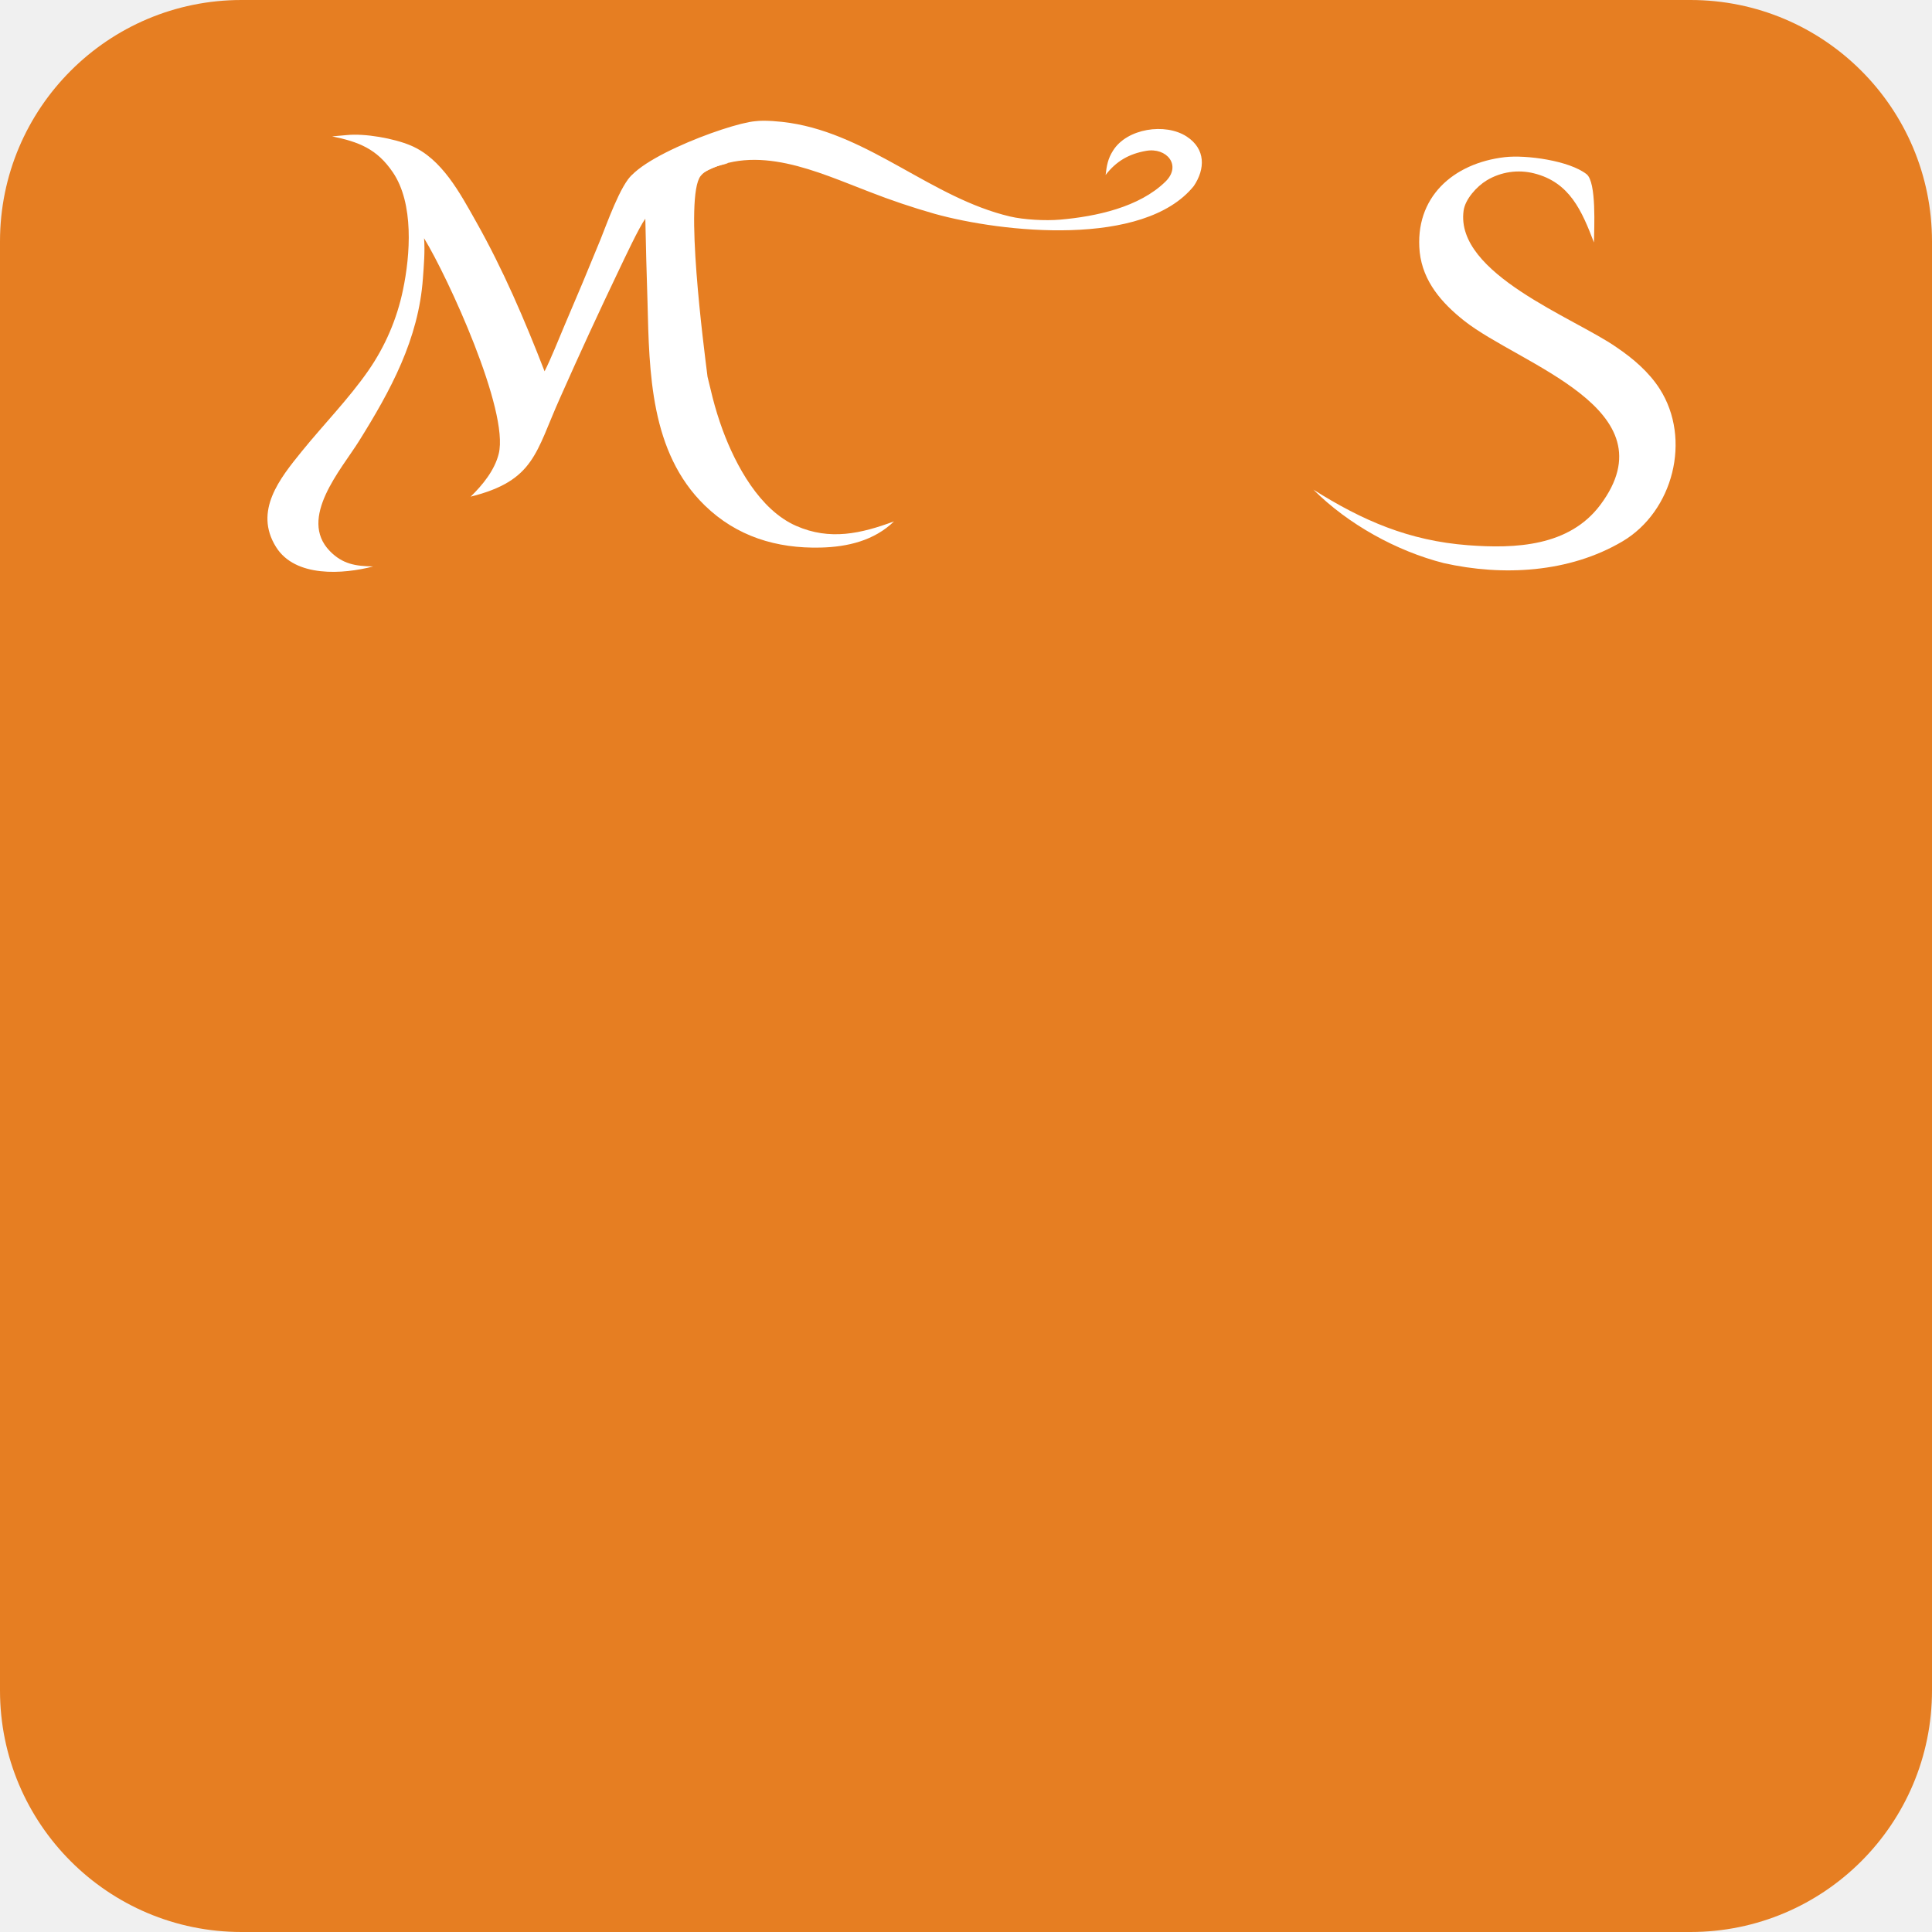
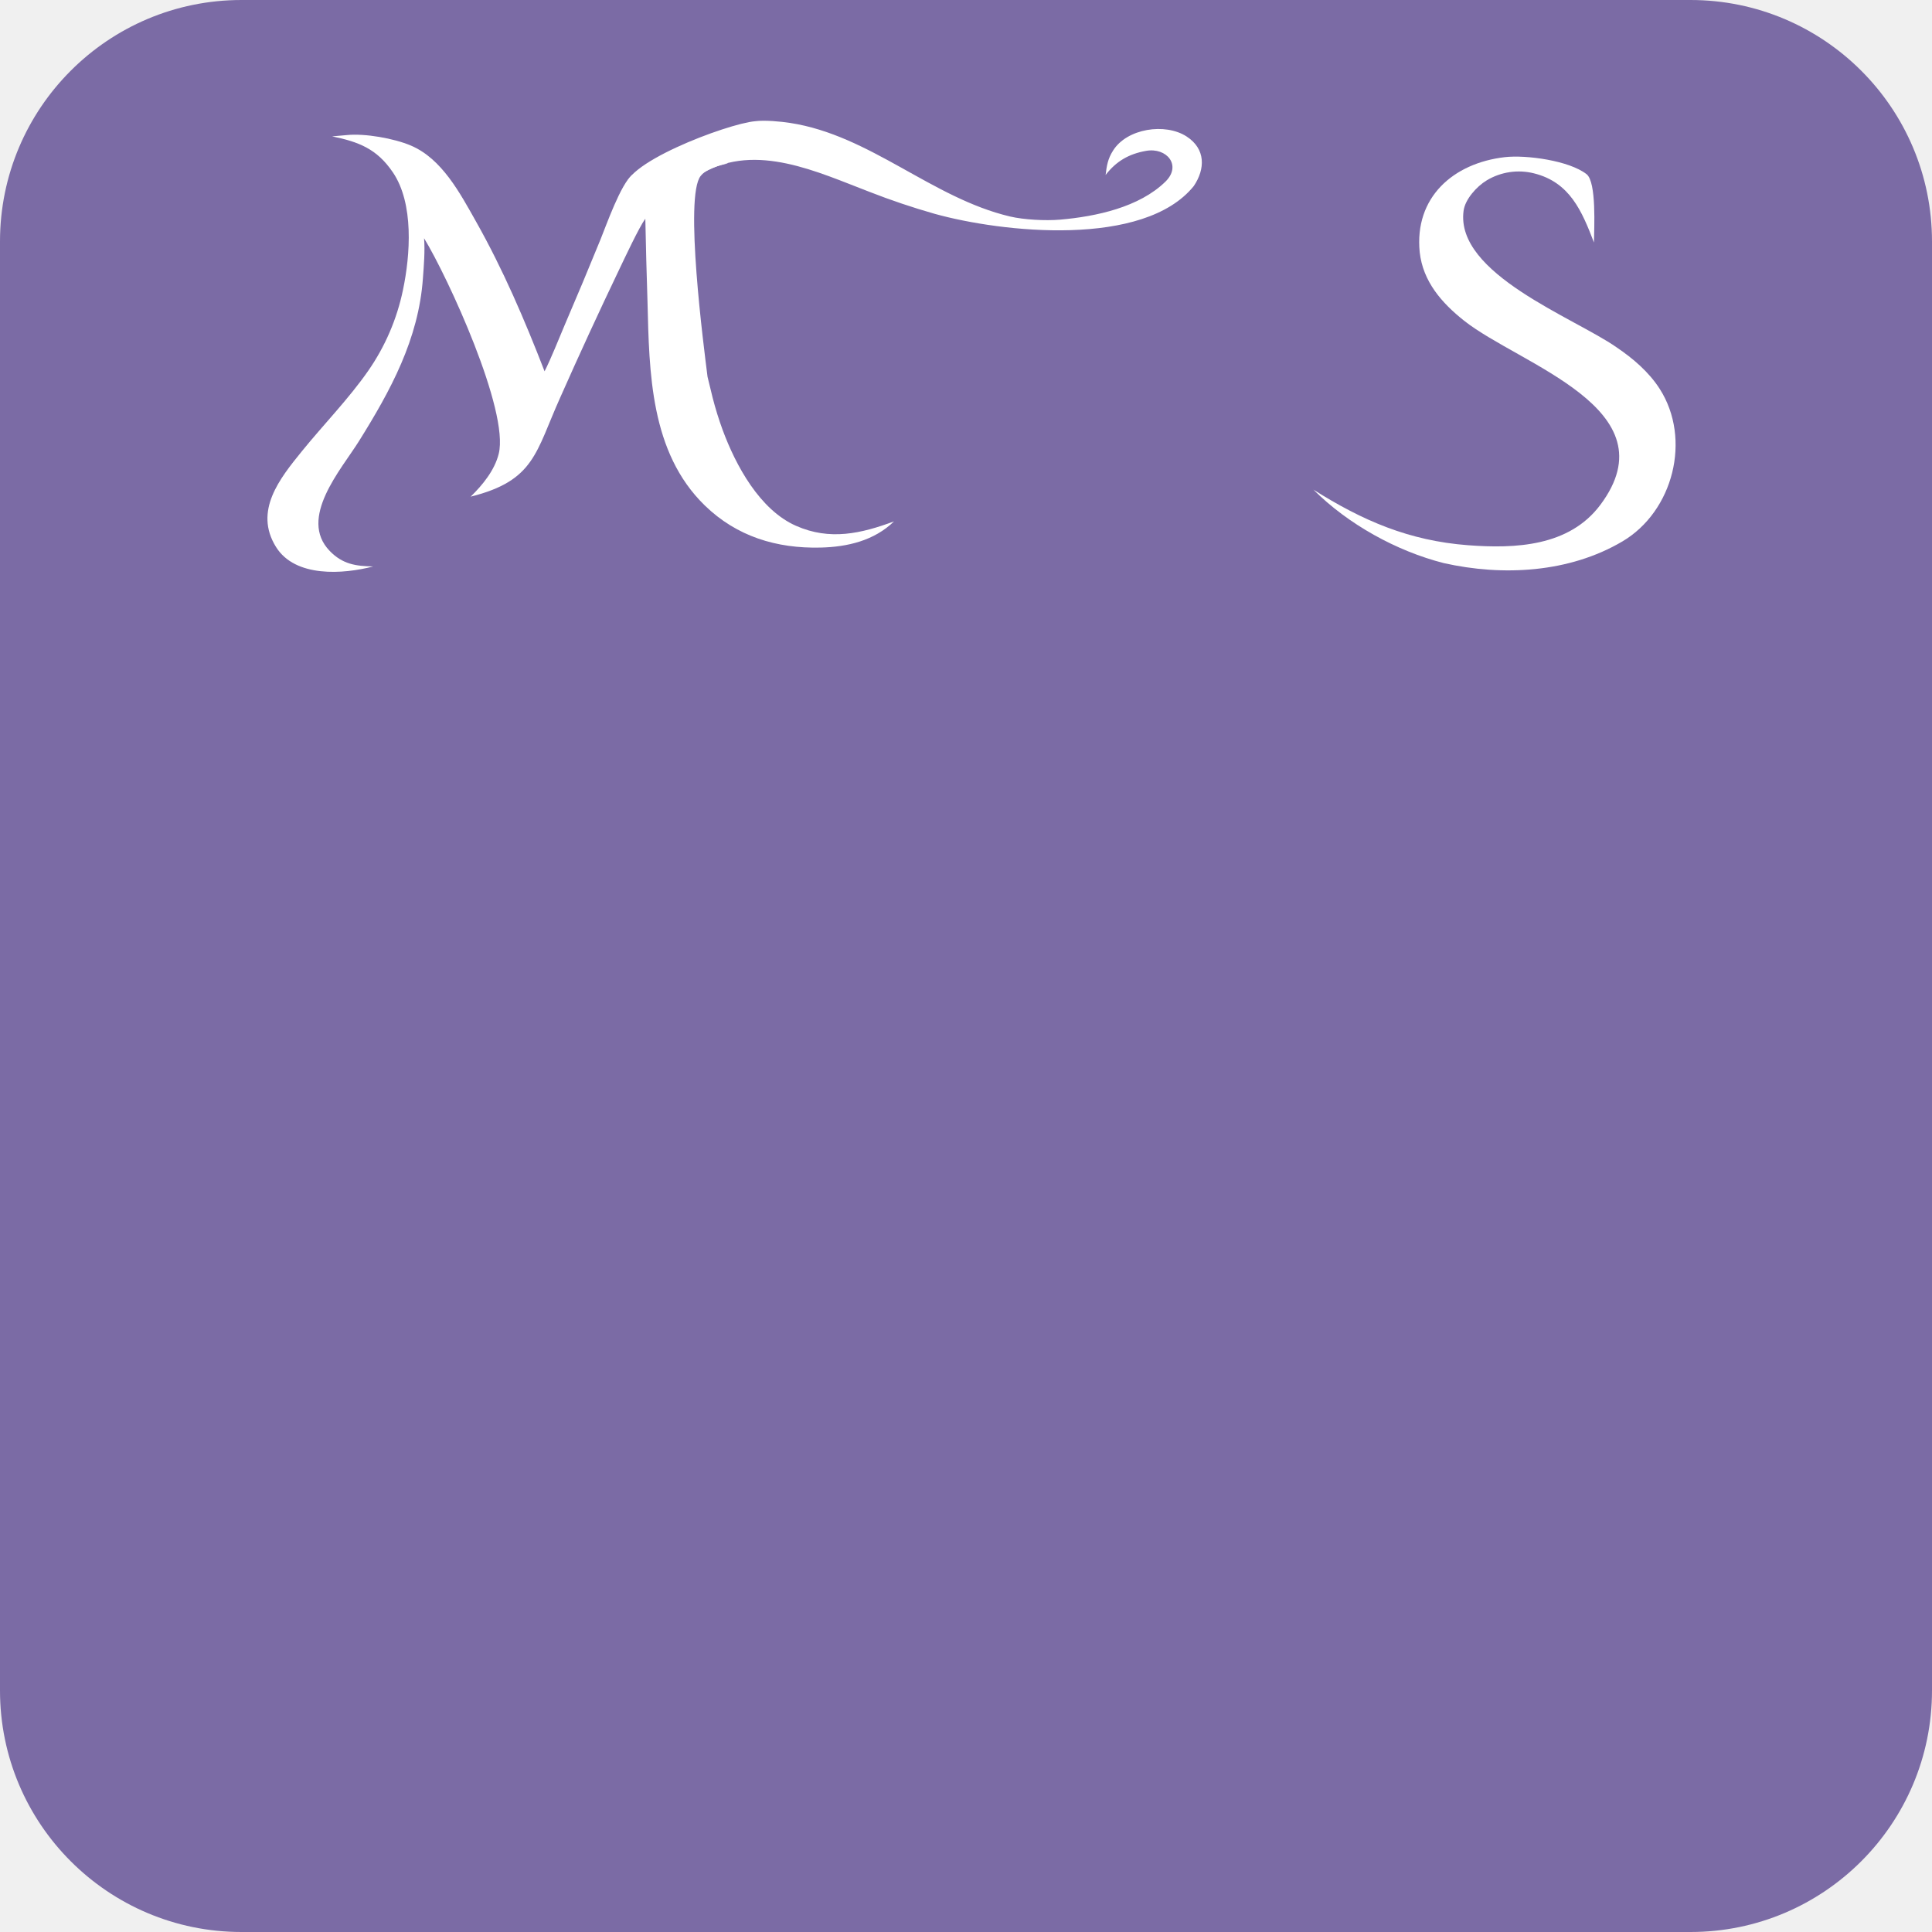
<svg xmlns="http://www.w3.org/2000/svg" width="32" height="32" viewBox="0 0 32 32" fill="none">
-   <rect width="32" height="32" rx="4" fill="#E67E22" />
+   <rect width="32" height="32" rx="4" fill="#7B6BA5" />
  <g transform="translate(4, 2) scale(0.033)">
    <path d="M257.8 0.238C262.6 -0.397 270.556 0.359 275.301 1.087C315.658 7.279 346.428 38.753 385.708 48.05C392.606 49.683 403.549 50.279 410.939 49.632C428.932 48.056 450.646 43.435 463.813 30.487C471.987 22.374 464.361 13.29 454.026 15.113C445.424 16.63 439.042 20.283 433.705 27.22C434.269 22.543 434.817 19.087 437.449 14.978C444.401 3.84 463.638 0.944 474.347 7.888C483.953 14.117 483.801 24.143 477.948 32.794C452.889 63.774 381.819 56.147 347.837 46.694C336.739 43.532 325.802 39.843 315.062 35.638C289.217 25.77 258.359 10.899 231.556 26.228C222.558 31.374 216.839 38.425 212.018 47.377C213.41 34.903 184.664 44.925 193.019 35C188.019 22.5 243.833 1.414 257.8 0.238Z" fill="#FFFFFF" />
    <path d="M634.089 18.272C644.824 17.042 666.399 19.997 675.094 26.808C680.189 30.8 678.894 54.134 678.819 61.102C672.794 45.43 666.774 30.891 648.709 26.395C640.669 24.377 632.154 25.634 625.039 29.889C619.854 33.04 614.164 39.431 613.384 45.166C609.059 76.859 668.994 98.891 690.159 113.713C698.434 119.318 706.374 126.074 711.819 134.577C727.924 159.731 718.629 196.083 693.074 211.153C666.299 226.948 632.949 228.658 603.404 222.013C579.714 215.978 555.394 202.528 538.019 185.165C562.664 200.708 585.969 210.798 615.609 213.048C639.329 214.848 666.394 213.703 682.029 192.782C718.044 144.588 641.614 122.535 613.594 100.322C602.469 91.5 592.979 80.722 591.354 65.951C588.614 38.428 608.189 21.26 634.089 18.272Z" fill="#FFFFFF" />
    <path d="M52.8 7.196C61.908 6.247 76.527 8.853 84.951 12.423C100.637 19.07 109.716 36.419 117.723 50.61C131.281 74.644 142.158 100.057 152.113 125.758C155.341 119.431 159.242 109.513 162.147 102.69C168.3 88.376 174.315 74.002 180.192 59.572C183.048 52.542 190.437 31.581 196.115 27.2C205.793 19.733 231.954 20.791 244.193 21.37C239.506 22.575 233.676 23.763 230.479 27.685C222.129 37.931 232.051 113.655 233.914 128.525L236.483 139.059C237.876 144.488 239.538 149.845 241.463 155.109C248.062 172.992 260.094 195.274 278.317 203.307C295.355 210.822 310.998 207.212 327.516 201.082C317.566 210.737 304.223 213.907 290.661 214.227C268.556 214.757 248.55 208.671 232.522 193.082C205.089 166.399 204.659 126.264 203.775 90.698C203.324 76.855 202.961 63.008 202.686 49.16C199.507 53.535 192.39 68.795 189.748 74.293C179.496 95.71 169.558 117.277 159.939 138.985C147.586 166.479 147.173 180.629 115.011 188.672C120.986 182.859 127.058 175.419 129.106 167.152C134.447 145.6 103.559 78.484 91.637 58.968C92.141 65.322 91.533 72.679 91.057 79.056C88.893 109.636 74.861 135.347 58.928 160.856C50.065 175.046 28.282 199.483 44.334 215.981C50.759 222.581 57.367 223.546 66.08 223.706C51.129 227.616 26.973 229.401 17.322 213.927C6.032 195.824 19.29 179.471 30.327 165.858L30.373 165.802C41.165 152.492 53.866 139.516 63.605 125.495C72.097 113.288 78.029 99.486 81.044 84.924C84.742 67.325 86.598 41.547 75.973 25.891C67.898 13.993 58.752 10.589 45.496 7.836L52.8 7.196Z" fill="#FFFFFF" />
  </g>
</svg>
